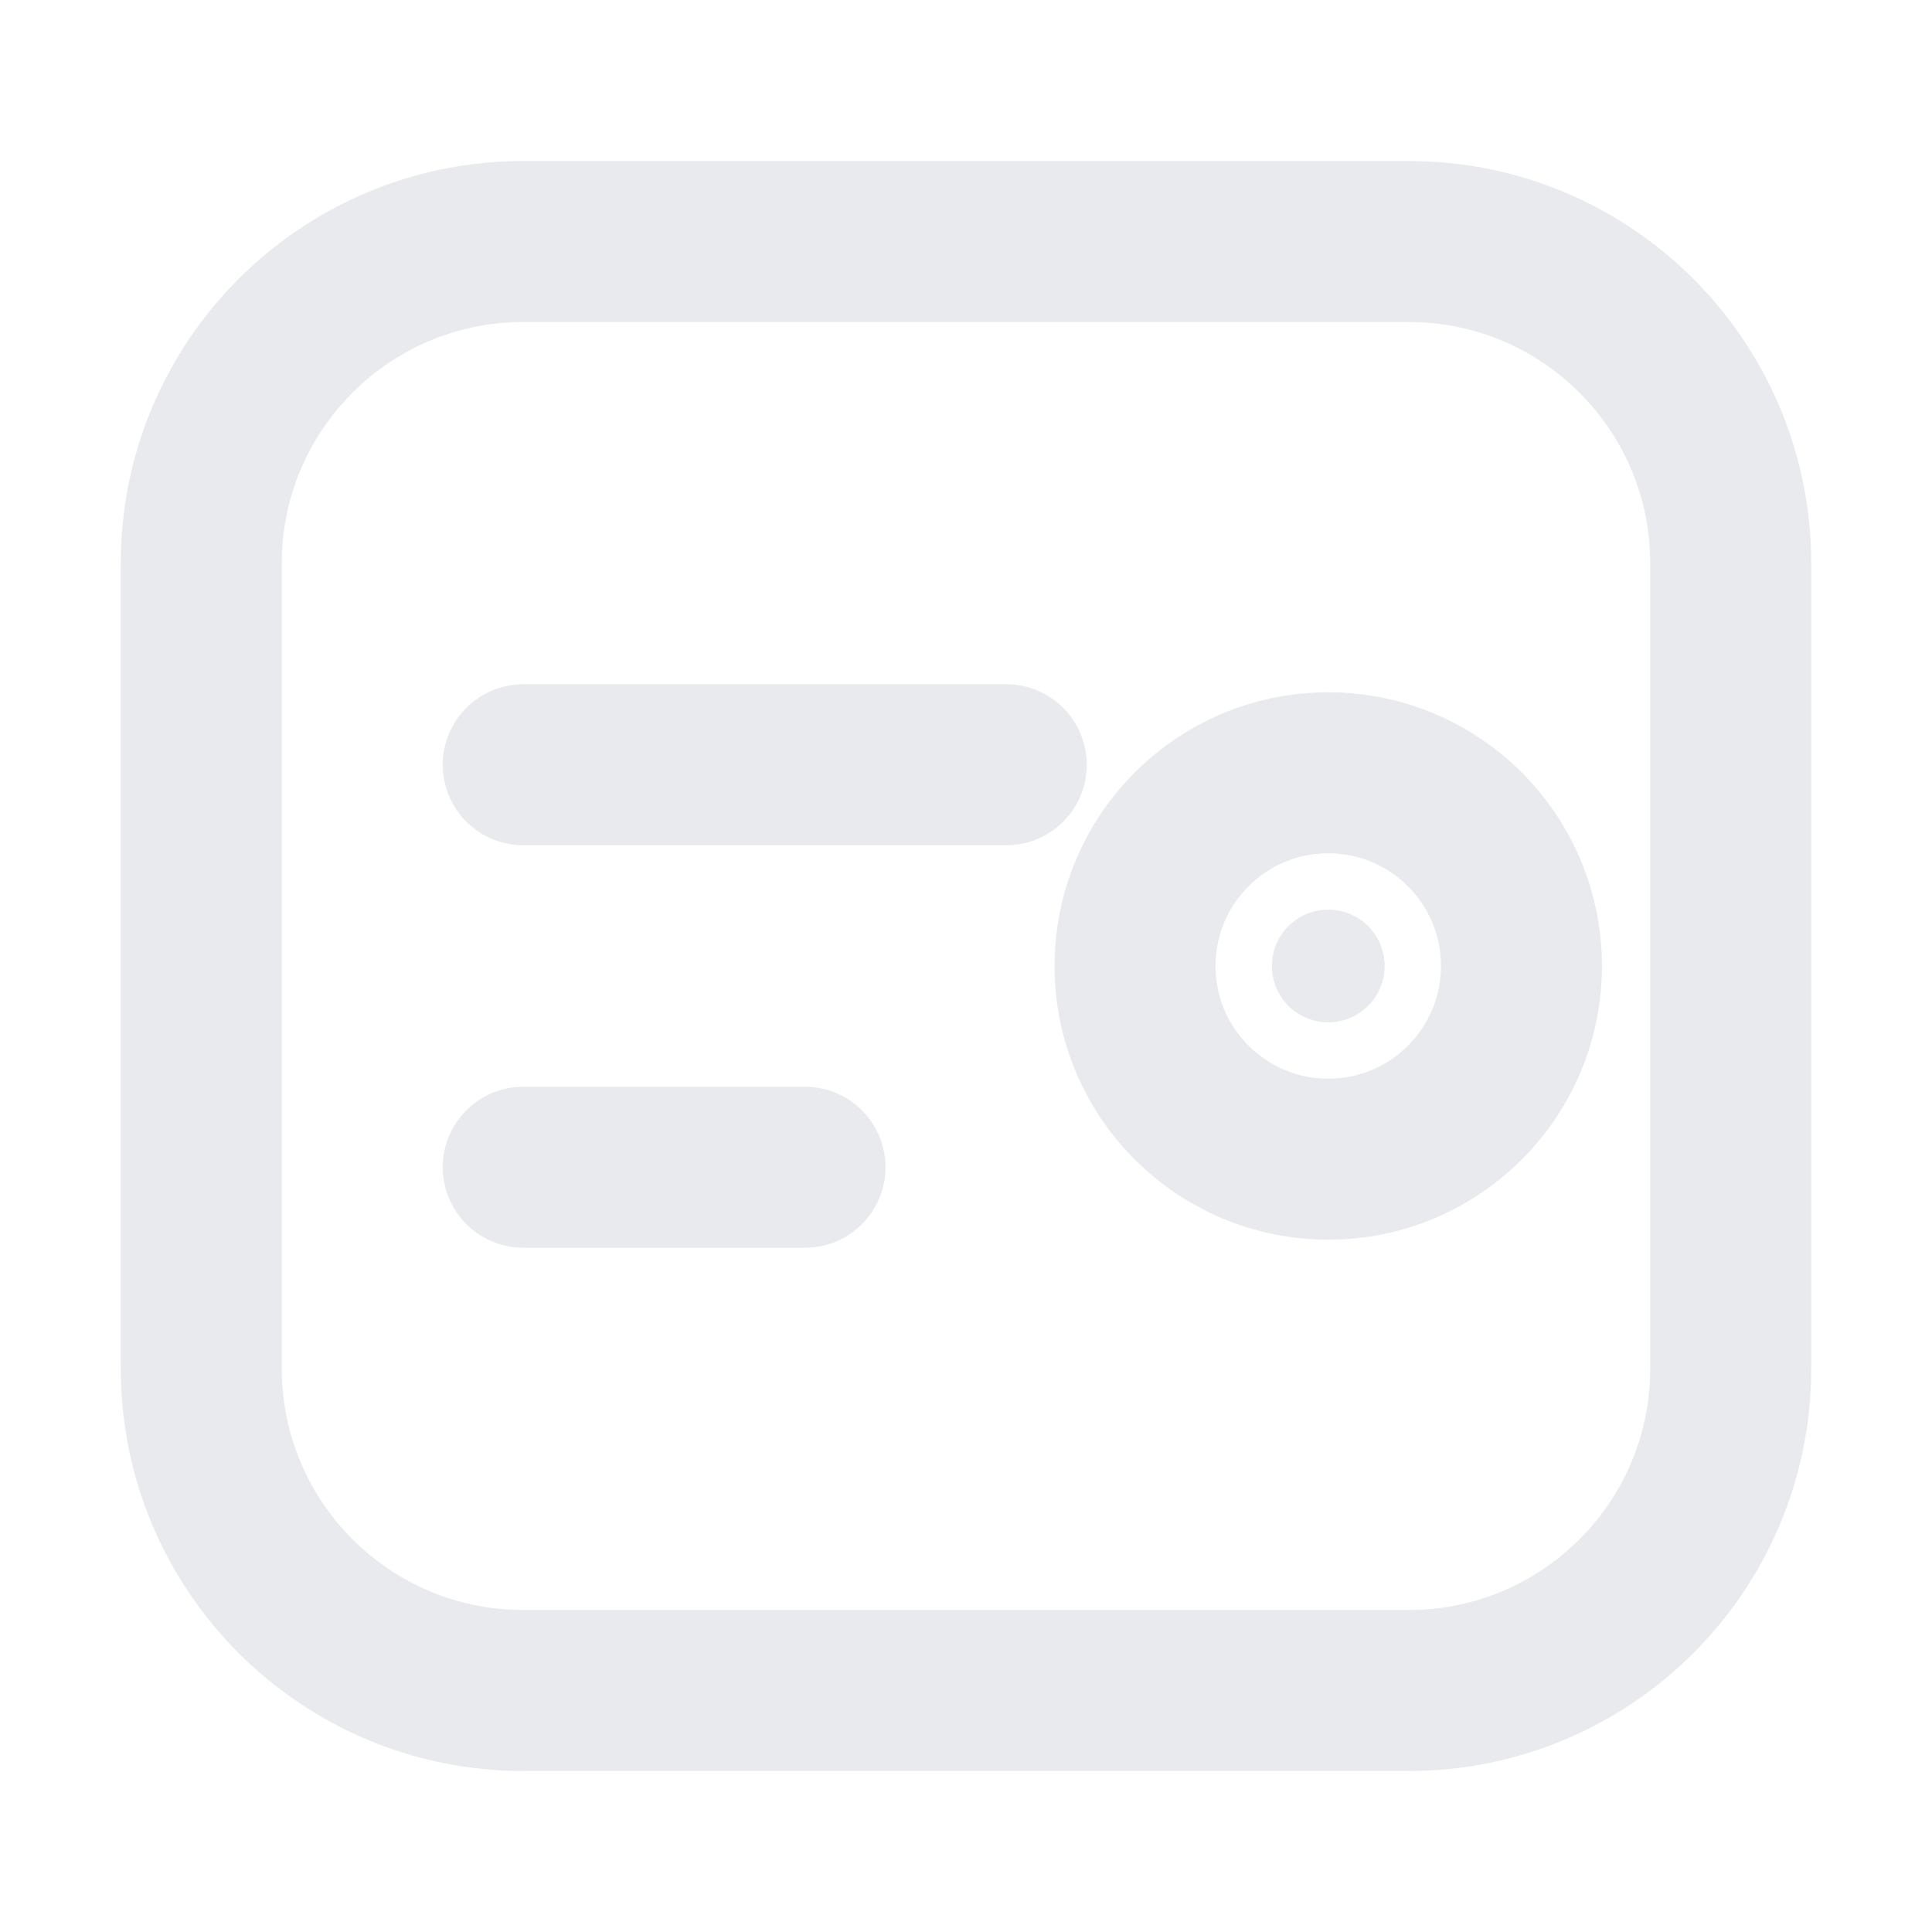
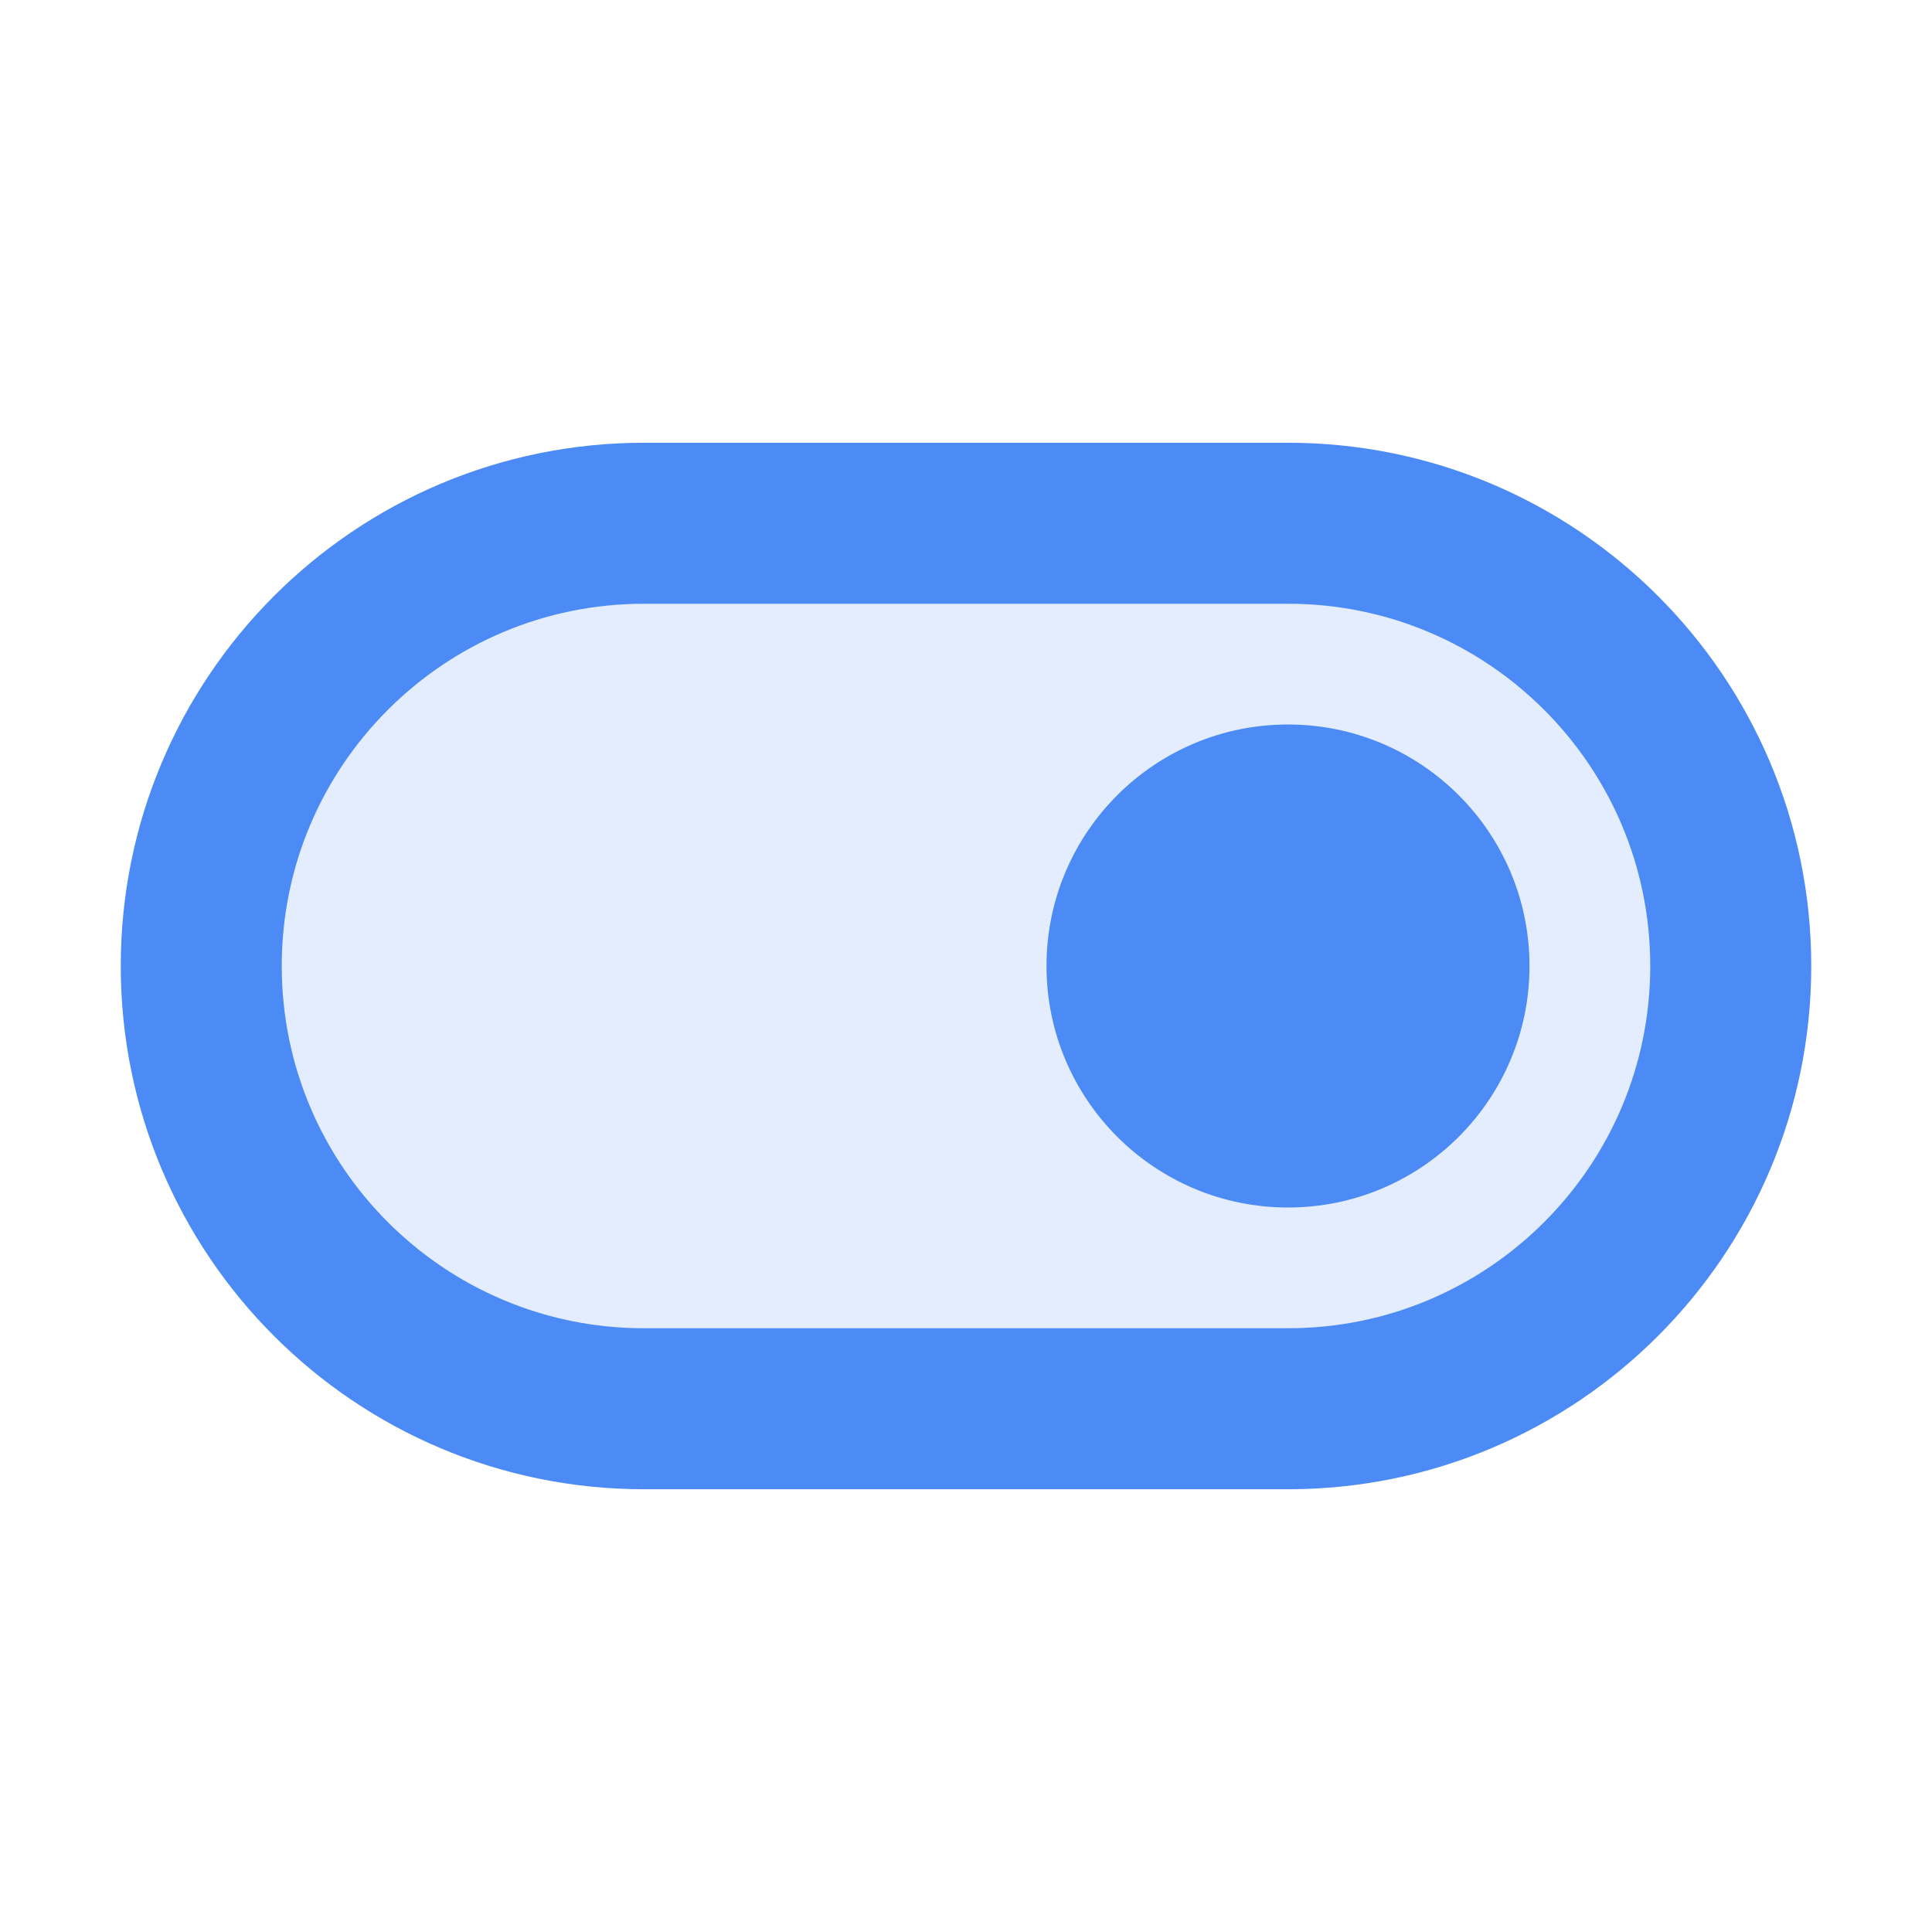
- <svg xmlns="http://www.w3.org/2000/svg" viewBox="0 0 24 24" fill="none" stroke="#E8EAED" stroke-width="2" stroke-linecap="round" stroke-linejoin="round">
-   <rect x="2.5" y="3" width="19" height="18" rx="4" />
-   <path d="M6.5 9.5h6" />
-   <path d="M6.5 14.5h3.5" />
-   <circle cx="16.5" cy="12" r="2.4" />
-   <circle cx="16.5" cy="12" r="0.7" fill="#E8EAED" stroke="none" />
+ <svg xmlns="http://www.w3.org/2000/svg" viewBox="0 0 24 24" fill="none" stroke="#4C8BF5" stroke-width="2" stroke-linejoin="round">
+   <rect x="2.5" y="6.5" width="19" height="11" rx="5.5" fill="#4C8BF5" fill-opacity="0.16" />
+   <circle cx="16" cy="12" r="3" fill="#4C8BF5" stroke="none" />
</svg>
